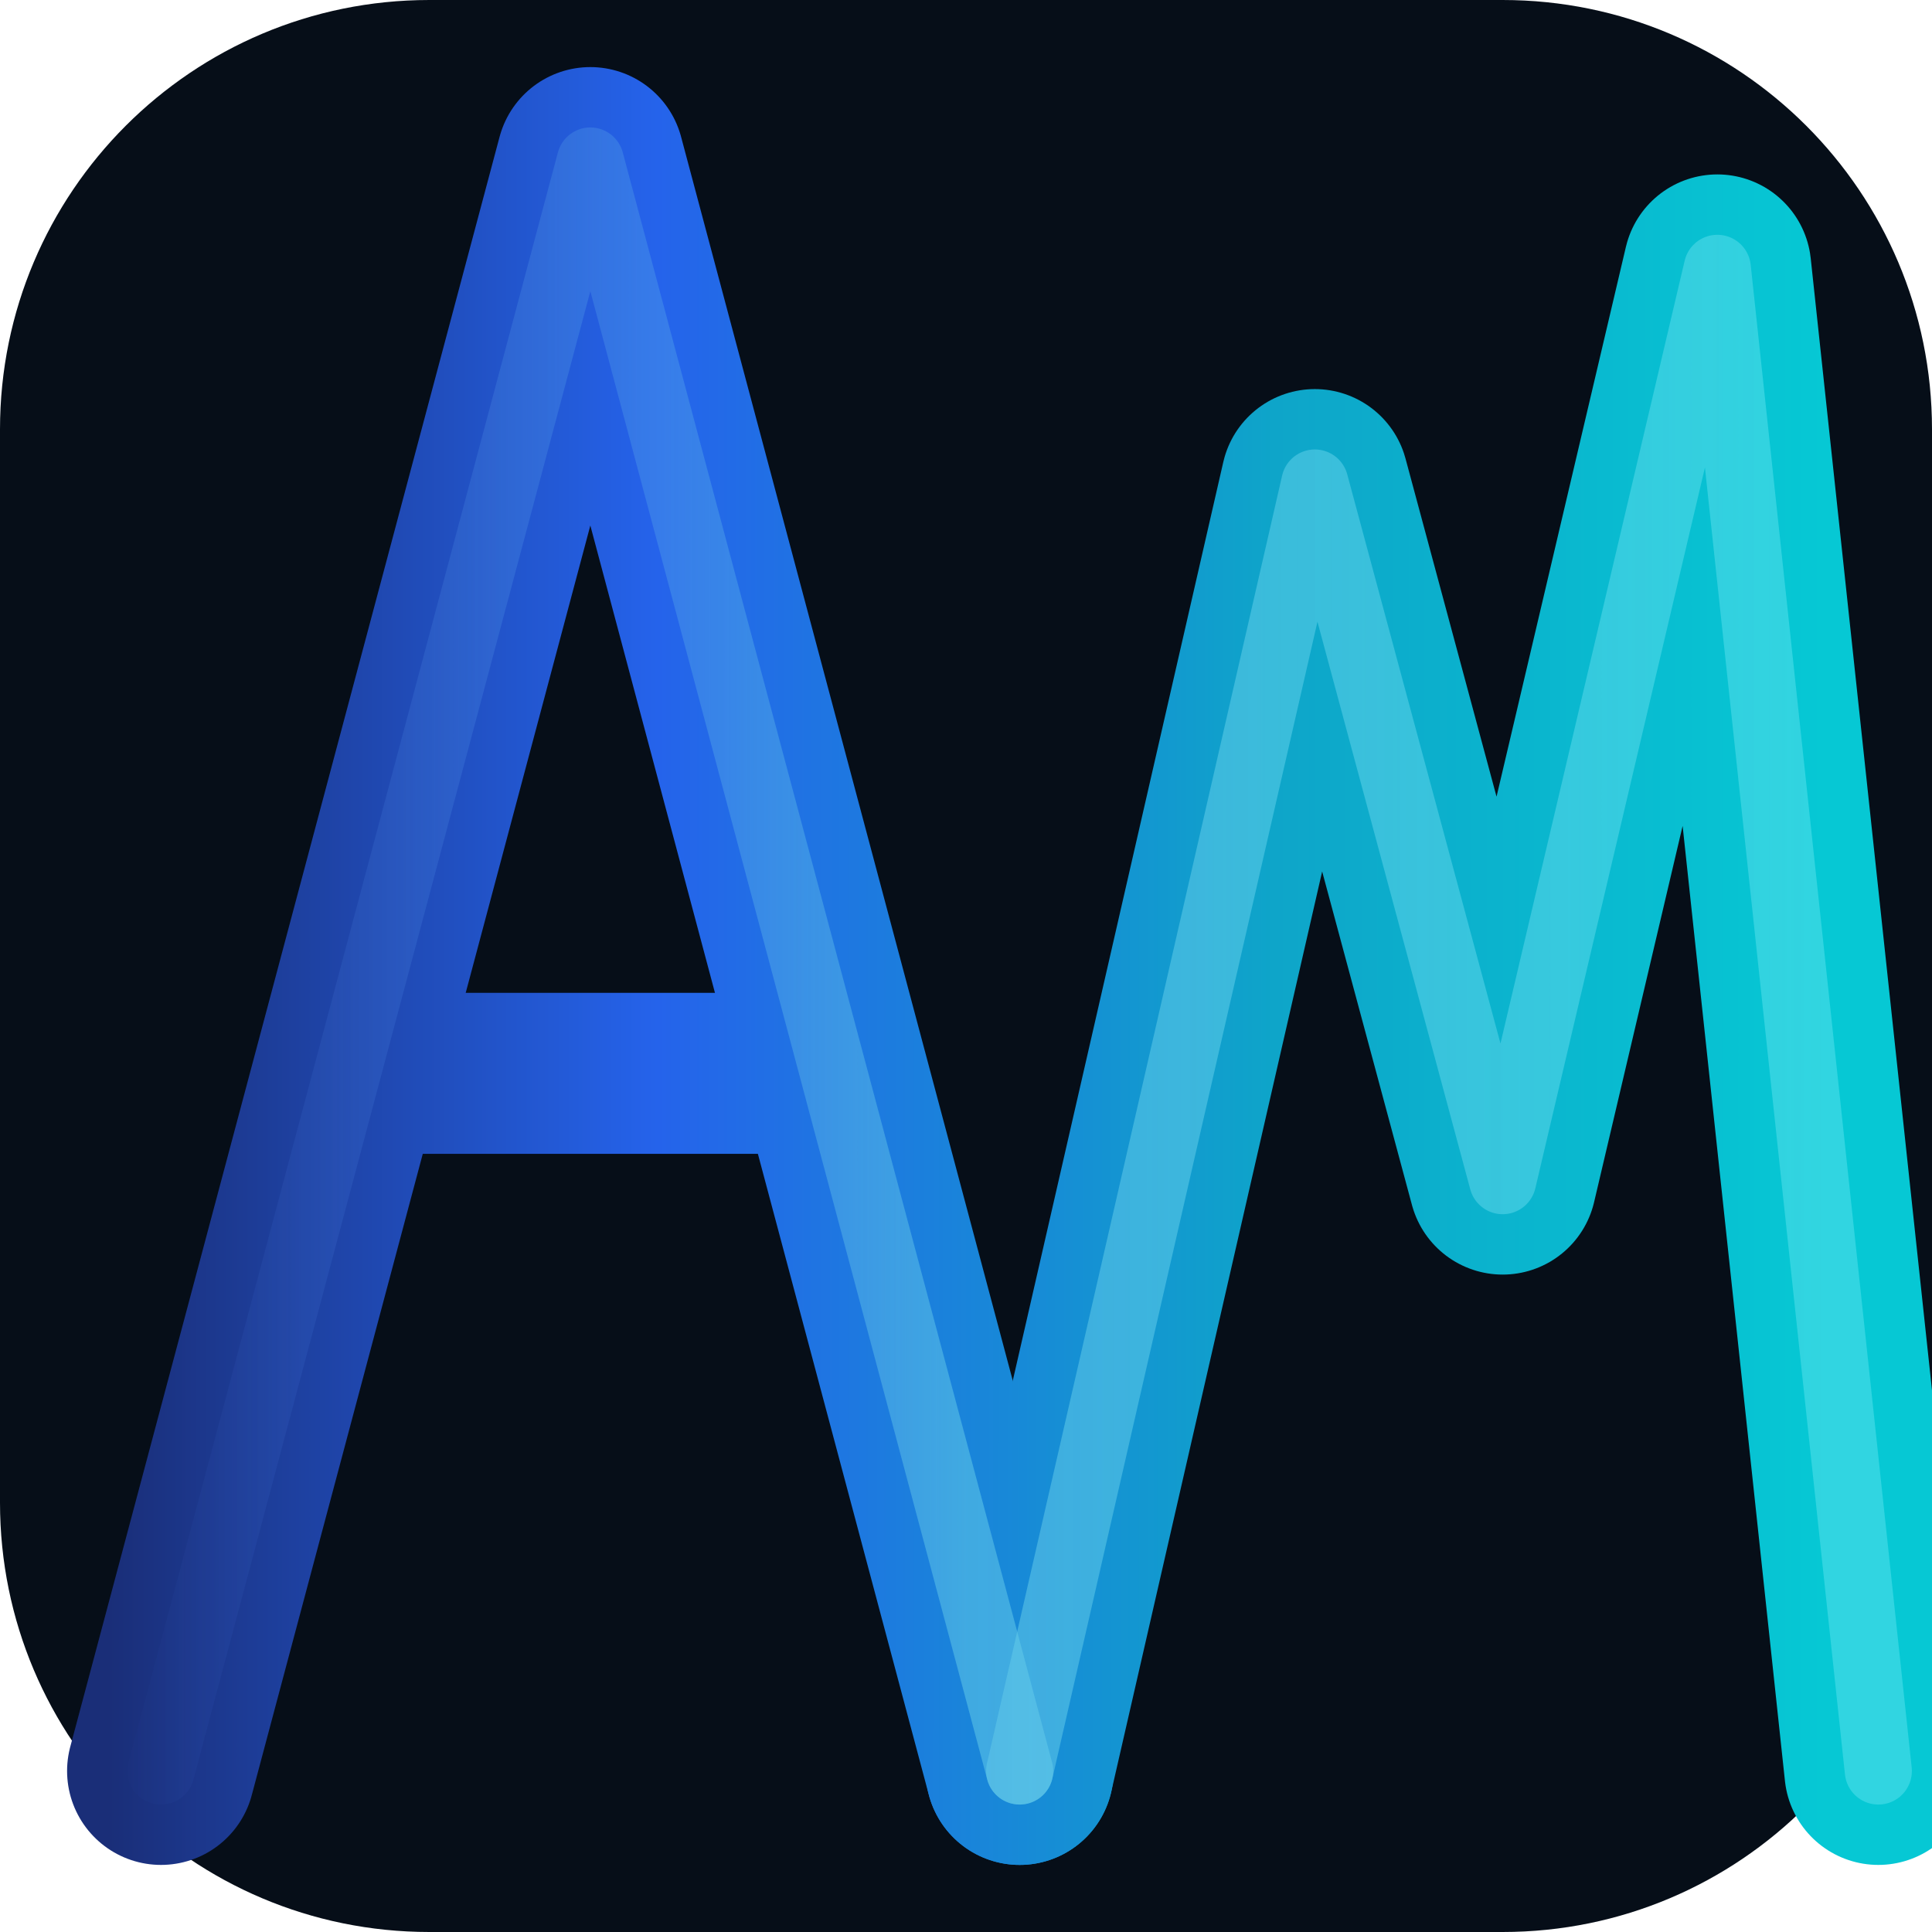
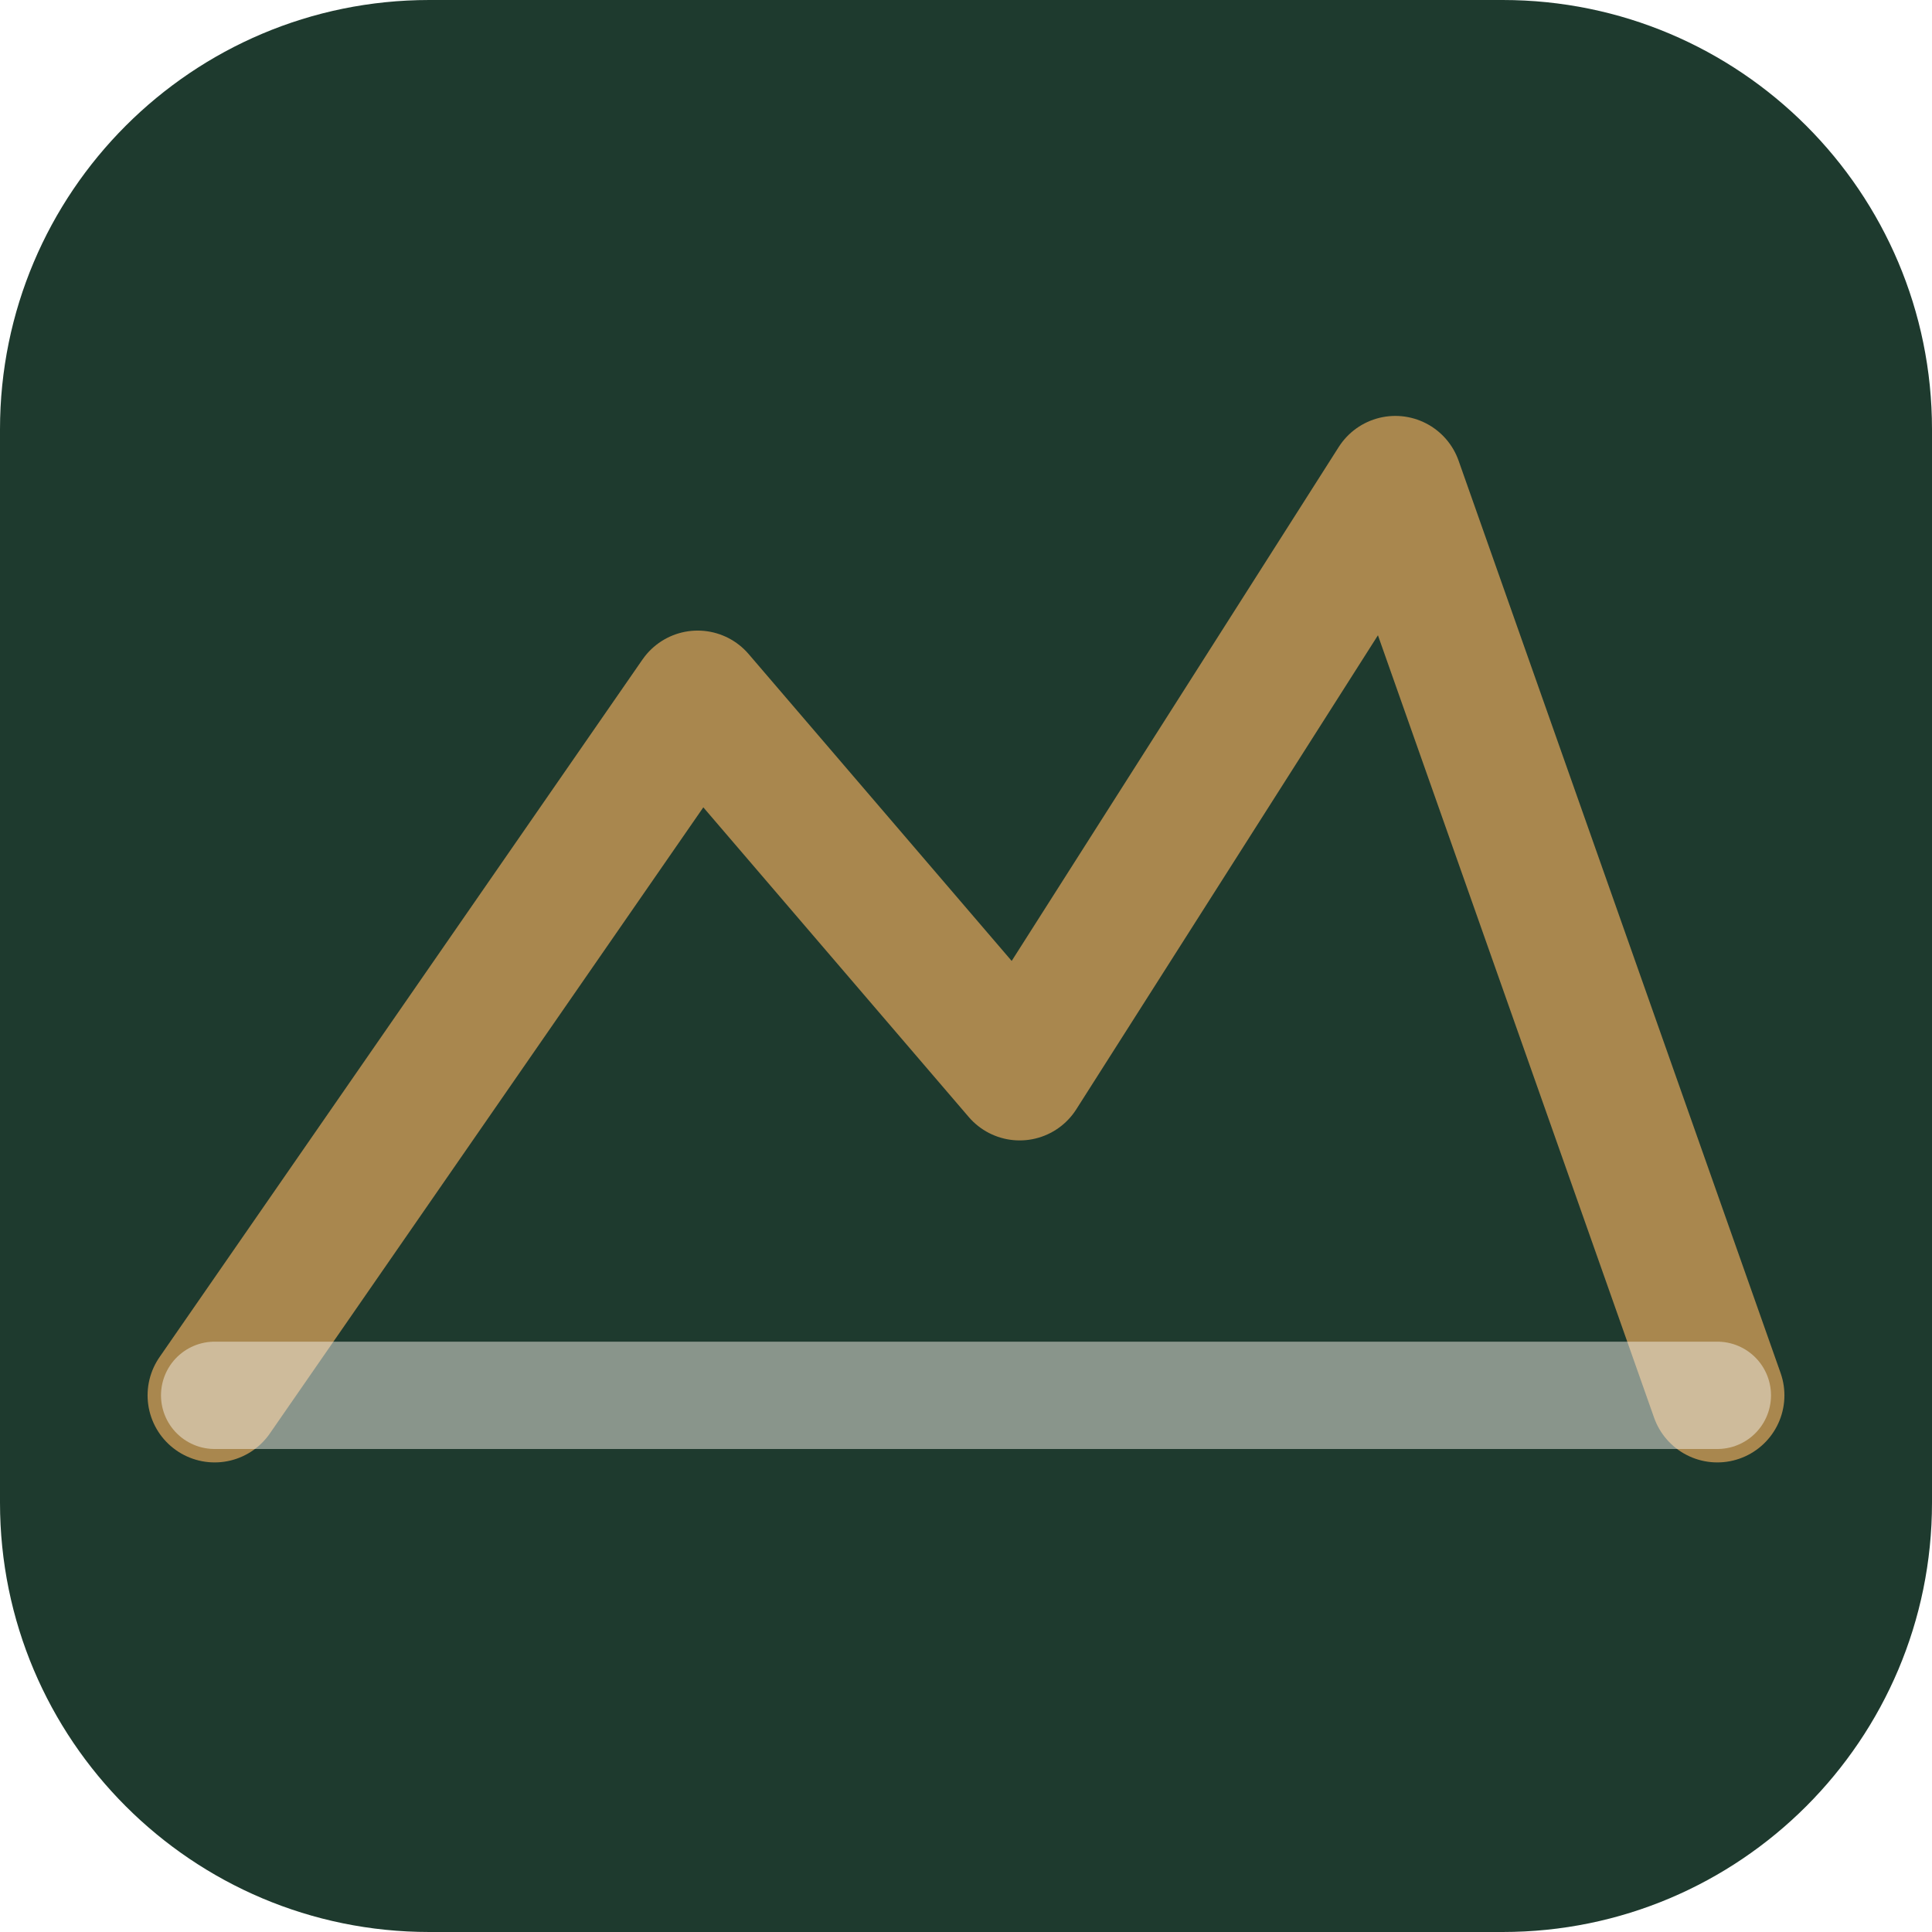
<svg xmlns="http://www.w3.org/2000/svg" viewBox="0 0 72 72" fill="none">
-   <rect width="72" height="72" rx="16" fill="#060E18" />
-   <defs>
-     <linearGradient id="gm" x1="4" y1="36" x2="68" y2="36" gradientUnits="userSpaceOnUse">
-       <stop offset="0%" stop-color="#1A2E78" />
-       <stop offset="32%" stop-color="#2563EB" />
-       <stop offset="68%" stop-color="#0EA5C9" />
-       <stop offset="100%" stop-color="#06C8D4" />
-     </linearGradient>
-     <linearGradient id="gh" x1="4" y1="36" x2="68" y2="36" gradientUnits="userSpaceOnUse">
-       <stop offset="0%" stop-color="#4A72E8" stop-opacity="0" />
-       <stop offset="50%" stop-color="#60C8E8" stop-opacity="0.55" />
-       <stop offset="100%" stop-color="#80EEF8" stop-opacity="0.35" />
-     </linearGradient>
-   </defs>
-   <path d="M 6 66 L 22 6 L 38 66" stroke="url(#gm)" stroke-width="7" stroke-linecap="round" stroke-linejoin="round" />
-   <line x1="14" y1="40" x2="30" y2="40" stroke="url(#gm)" stroke-width="6" stroke-linecap="round" />
-   <path d="M 38 66 L 49 18 L 56 44 L 64 10 L 70 66" stroke="url(#gm)" stroke-width="7" stroke-linecap="round" stroke-linejoin="round" />
-   <path d="M 6 66 L 22 6 L 38 66" stroke="url(#gh)" stroke-width="2.5" stroke-linecap="round" stroke-linejoin="round" />
-   <path d="M 38 66 L 49 18 L 56 44 L 64 10 L 70 66" stroke="url(#gh)" stroke-width="2.5" stroke-linecap="round" stroke-linejoin="round" />
+   <rect width="72" height="72" rx="16" fill="#1E3A2E" />
+   <path d="M 8 52 L 26 26 L 38 40 L 52 18 L 64 52" stroke="#A9874E" stroke-width="5" stroke-linecap="round" stroke-linejoin="round" />
+   <path d="M 8 52 L 64 52" stroke="#F4F0E8" stroke-width="4" stroke-linecap="round" stroke-opacity="0.5" />
</svg>
